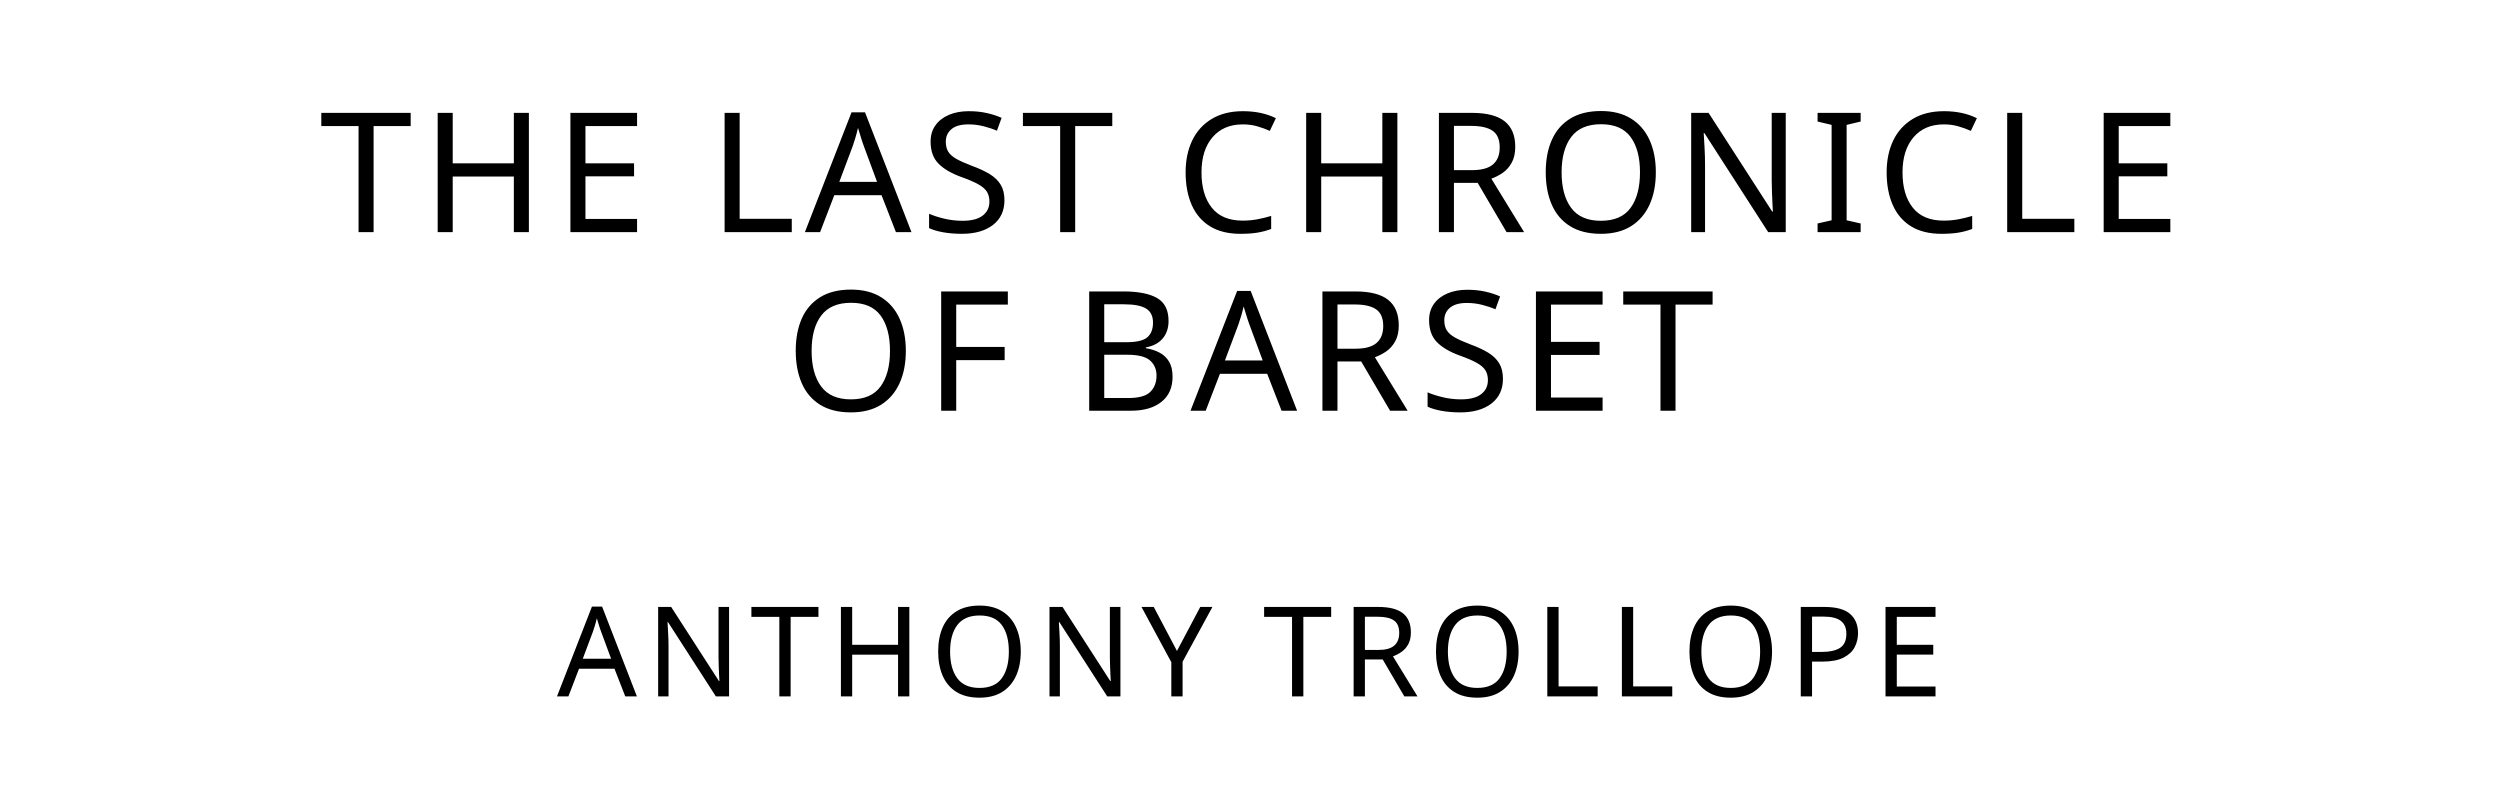
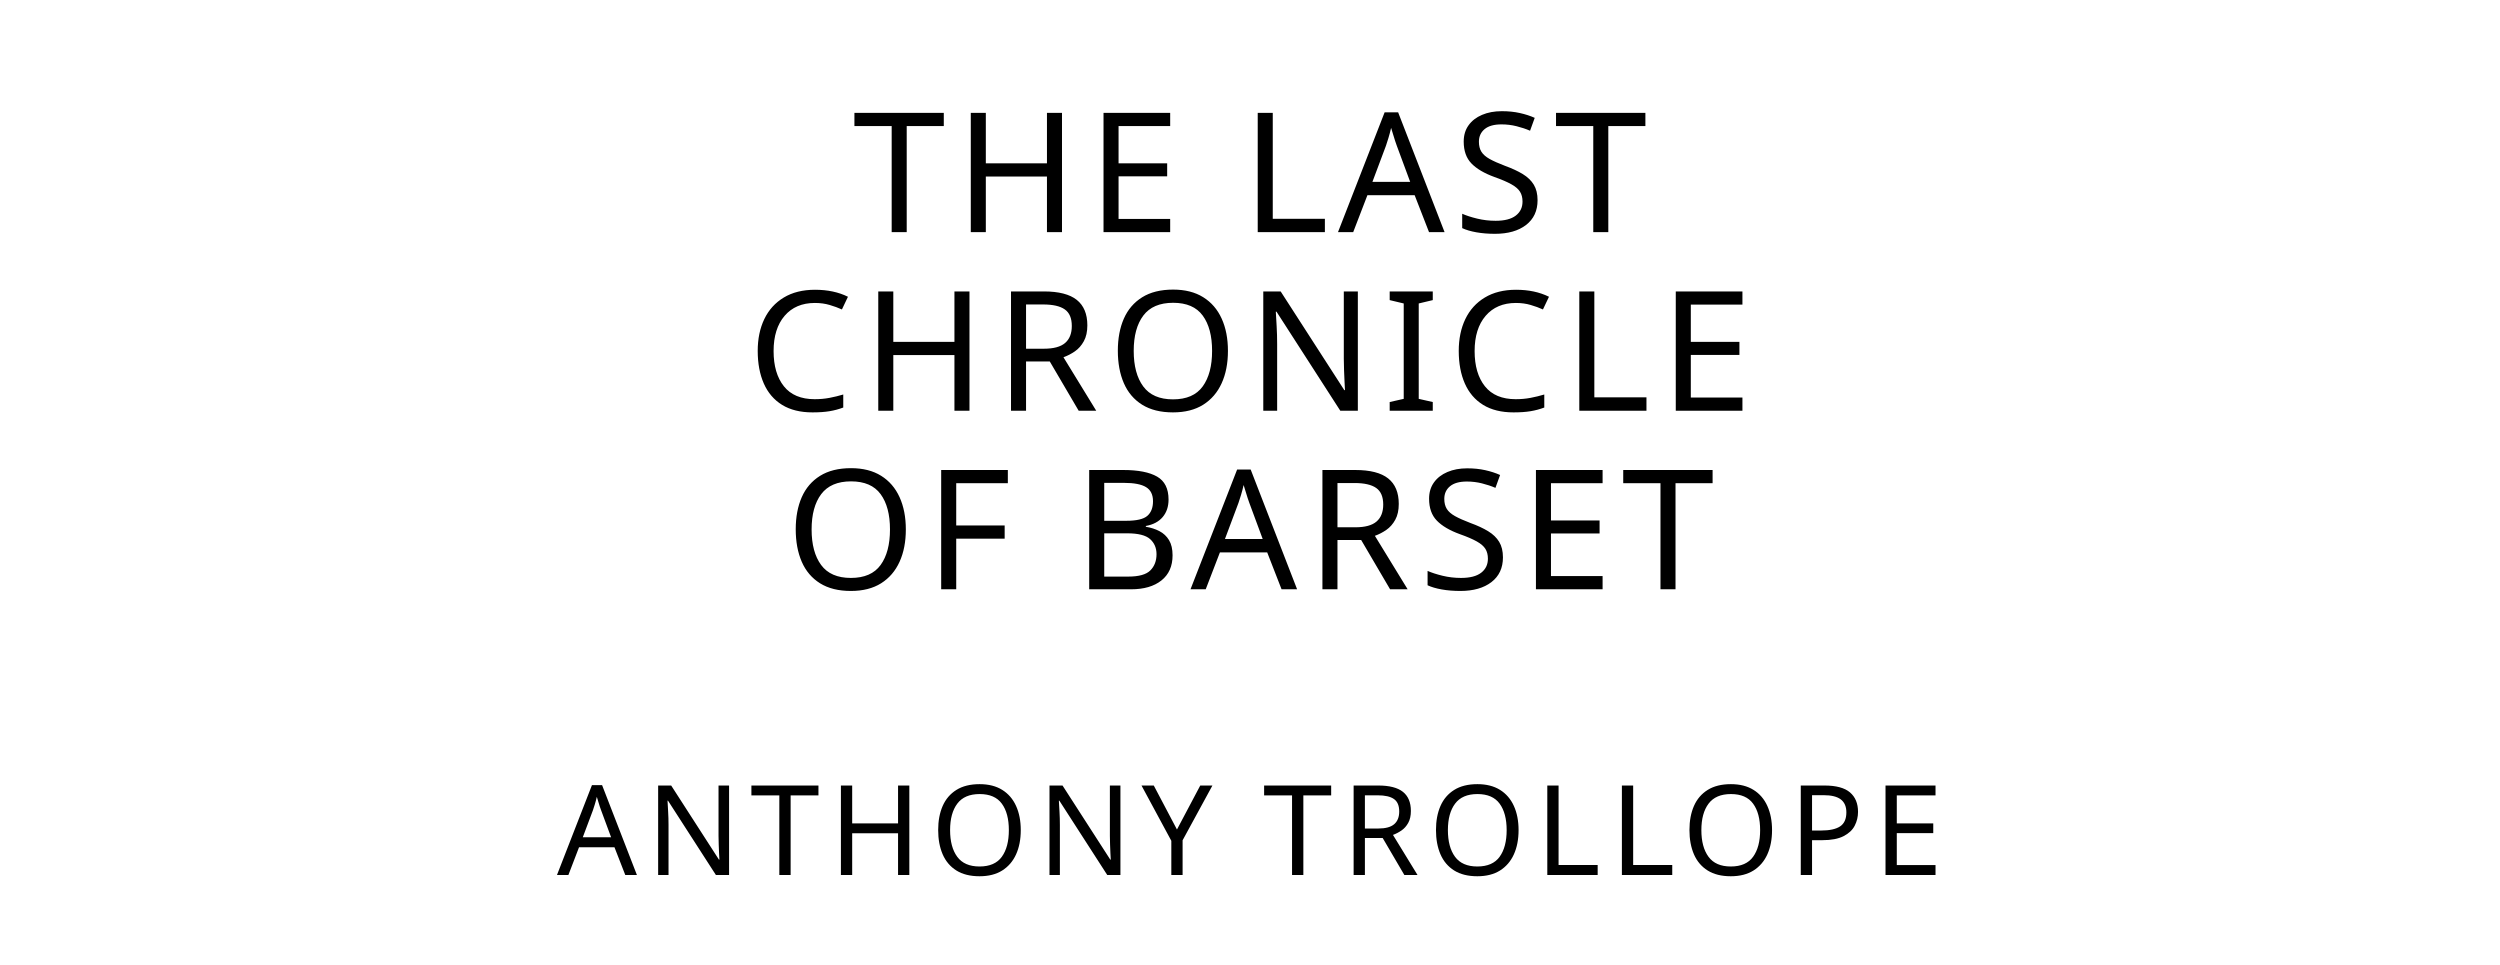
- <svg xmlns="http://www.w3.org/2000/svg" version="1.1" viewBox="0 0 1400 440">
+ <svg xmlns="http://www.w3.org/2000/svg" version="1.1" viewBox="0 0 1400 540">
  <style type="text/css">
		text{
			font-family: "League Spartan";
			letter-spacing: 5px;
			text-anchor: middle;
		}

		.title{
			font-size: 93.567px;
		}

		.author{
			font-size: 70.175px;
		}
	</style>
-   <text class="title" x="700" y="130">THE LAST CHRONICLE</text>
-   <text class="title" x="700" y="230">OF BARSET</text>
-   <text class="author" x="700" y="390">ANTHONY TROLLOPE</text>
+   <text class="title" x="700" y="130">THE LAST</text>
+   <text class="title" x="700" y="230">CHRONICLE</text>
+   <text class="title" x="700" y="330">OF BARSET</text>
+   <text class="author" x="700" y="490">ANTHONY TROLLOPE</text>
</svg>
